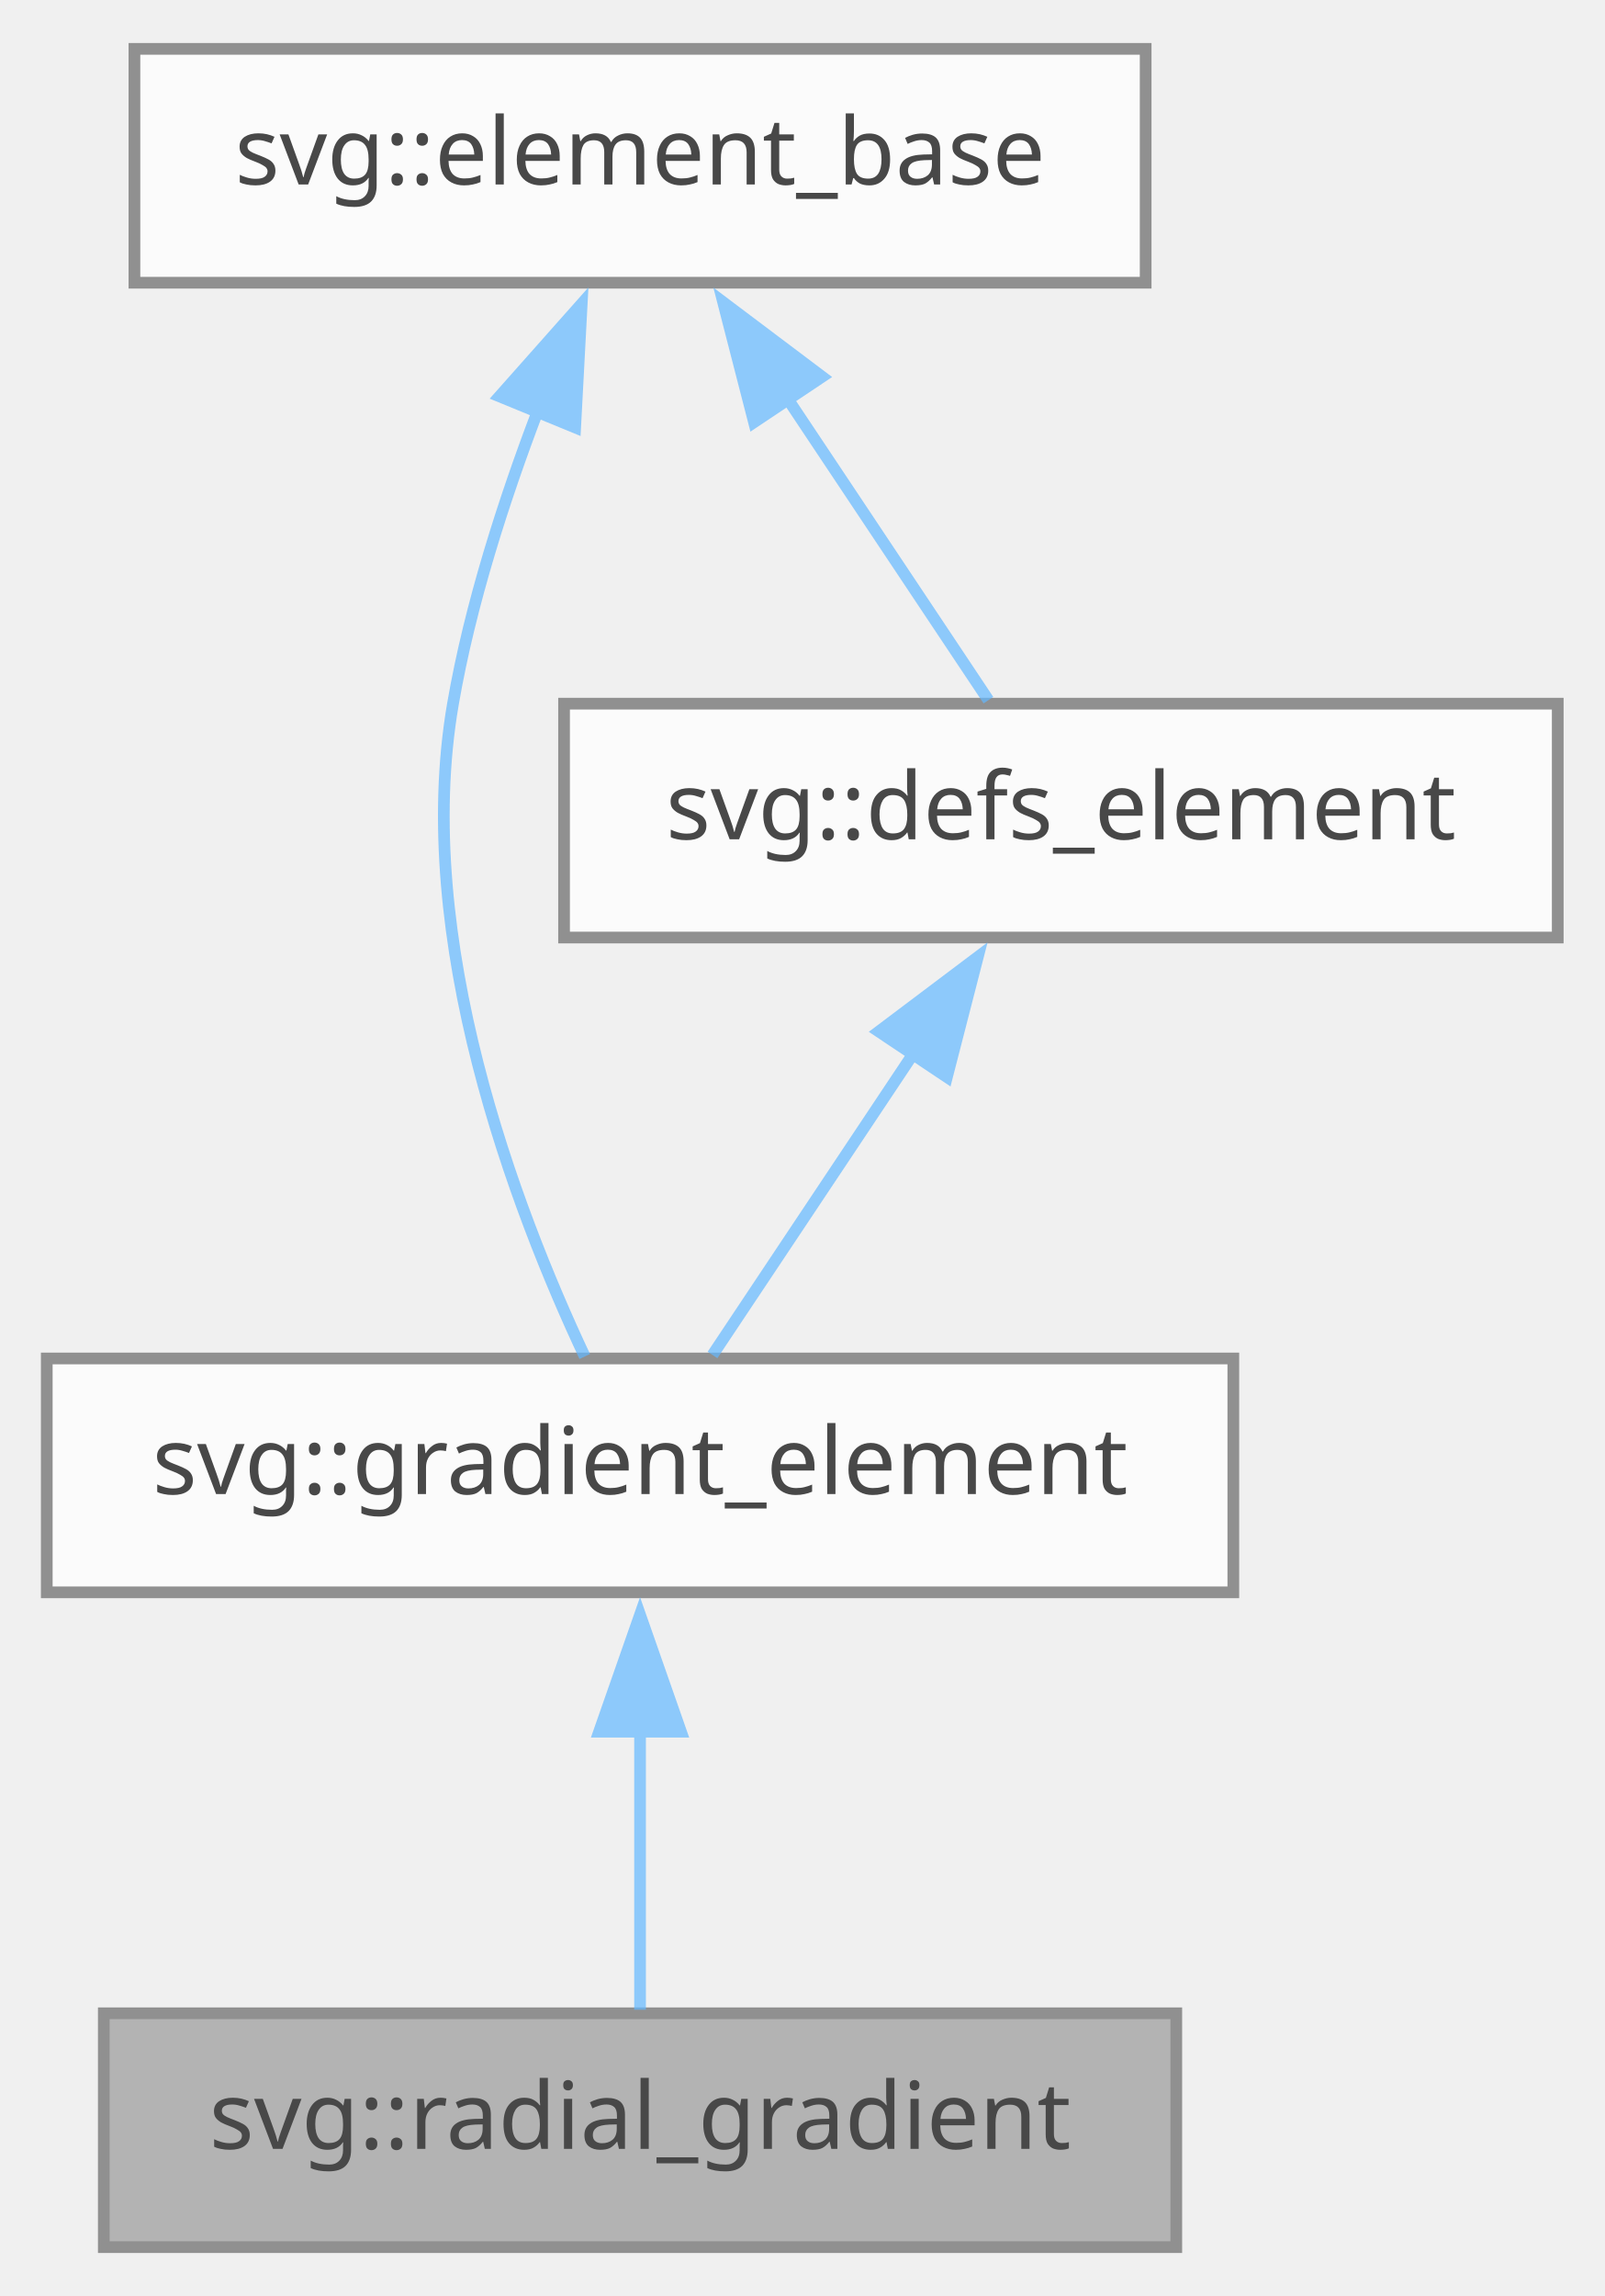
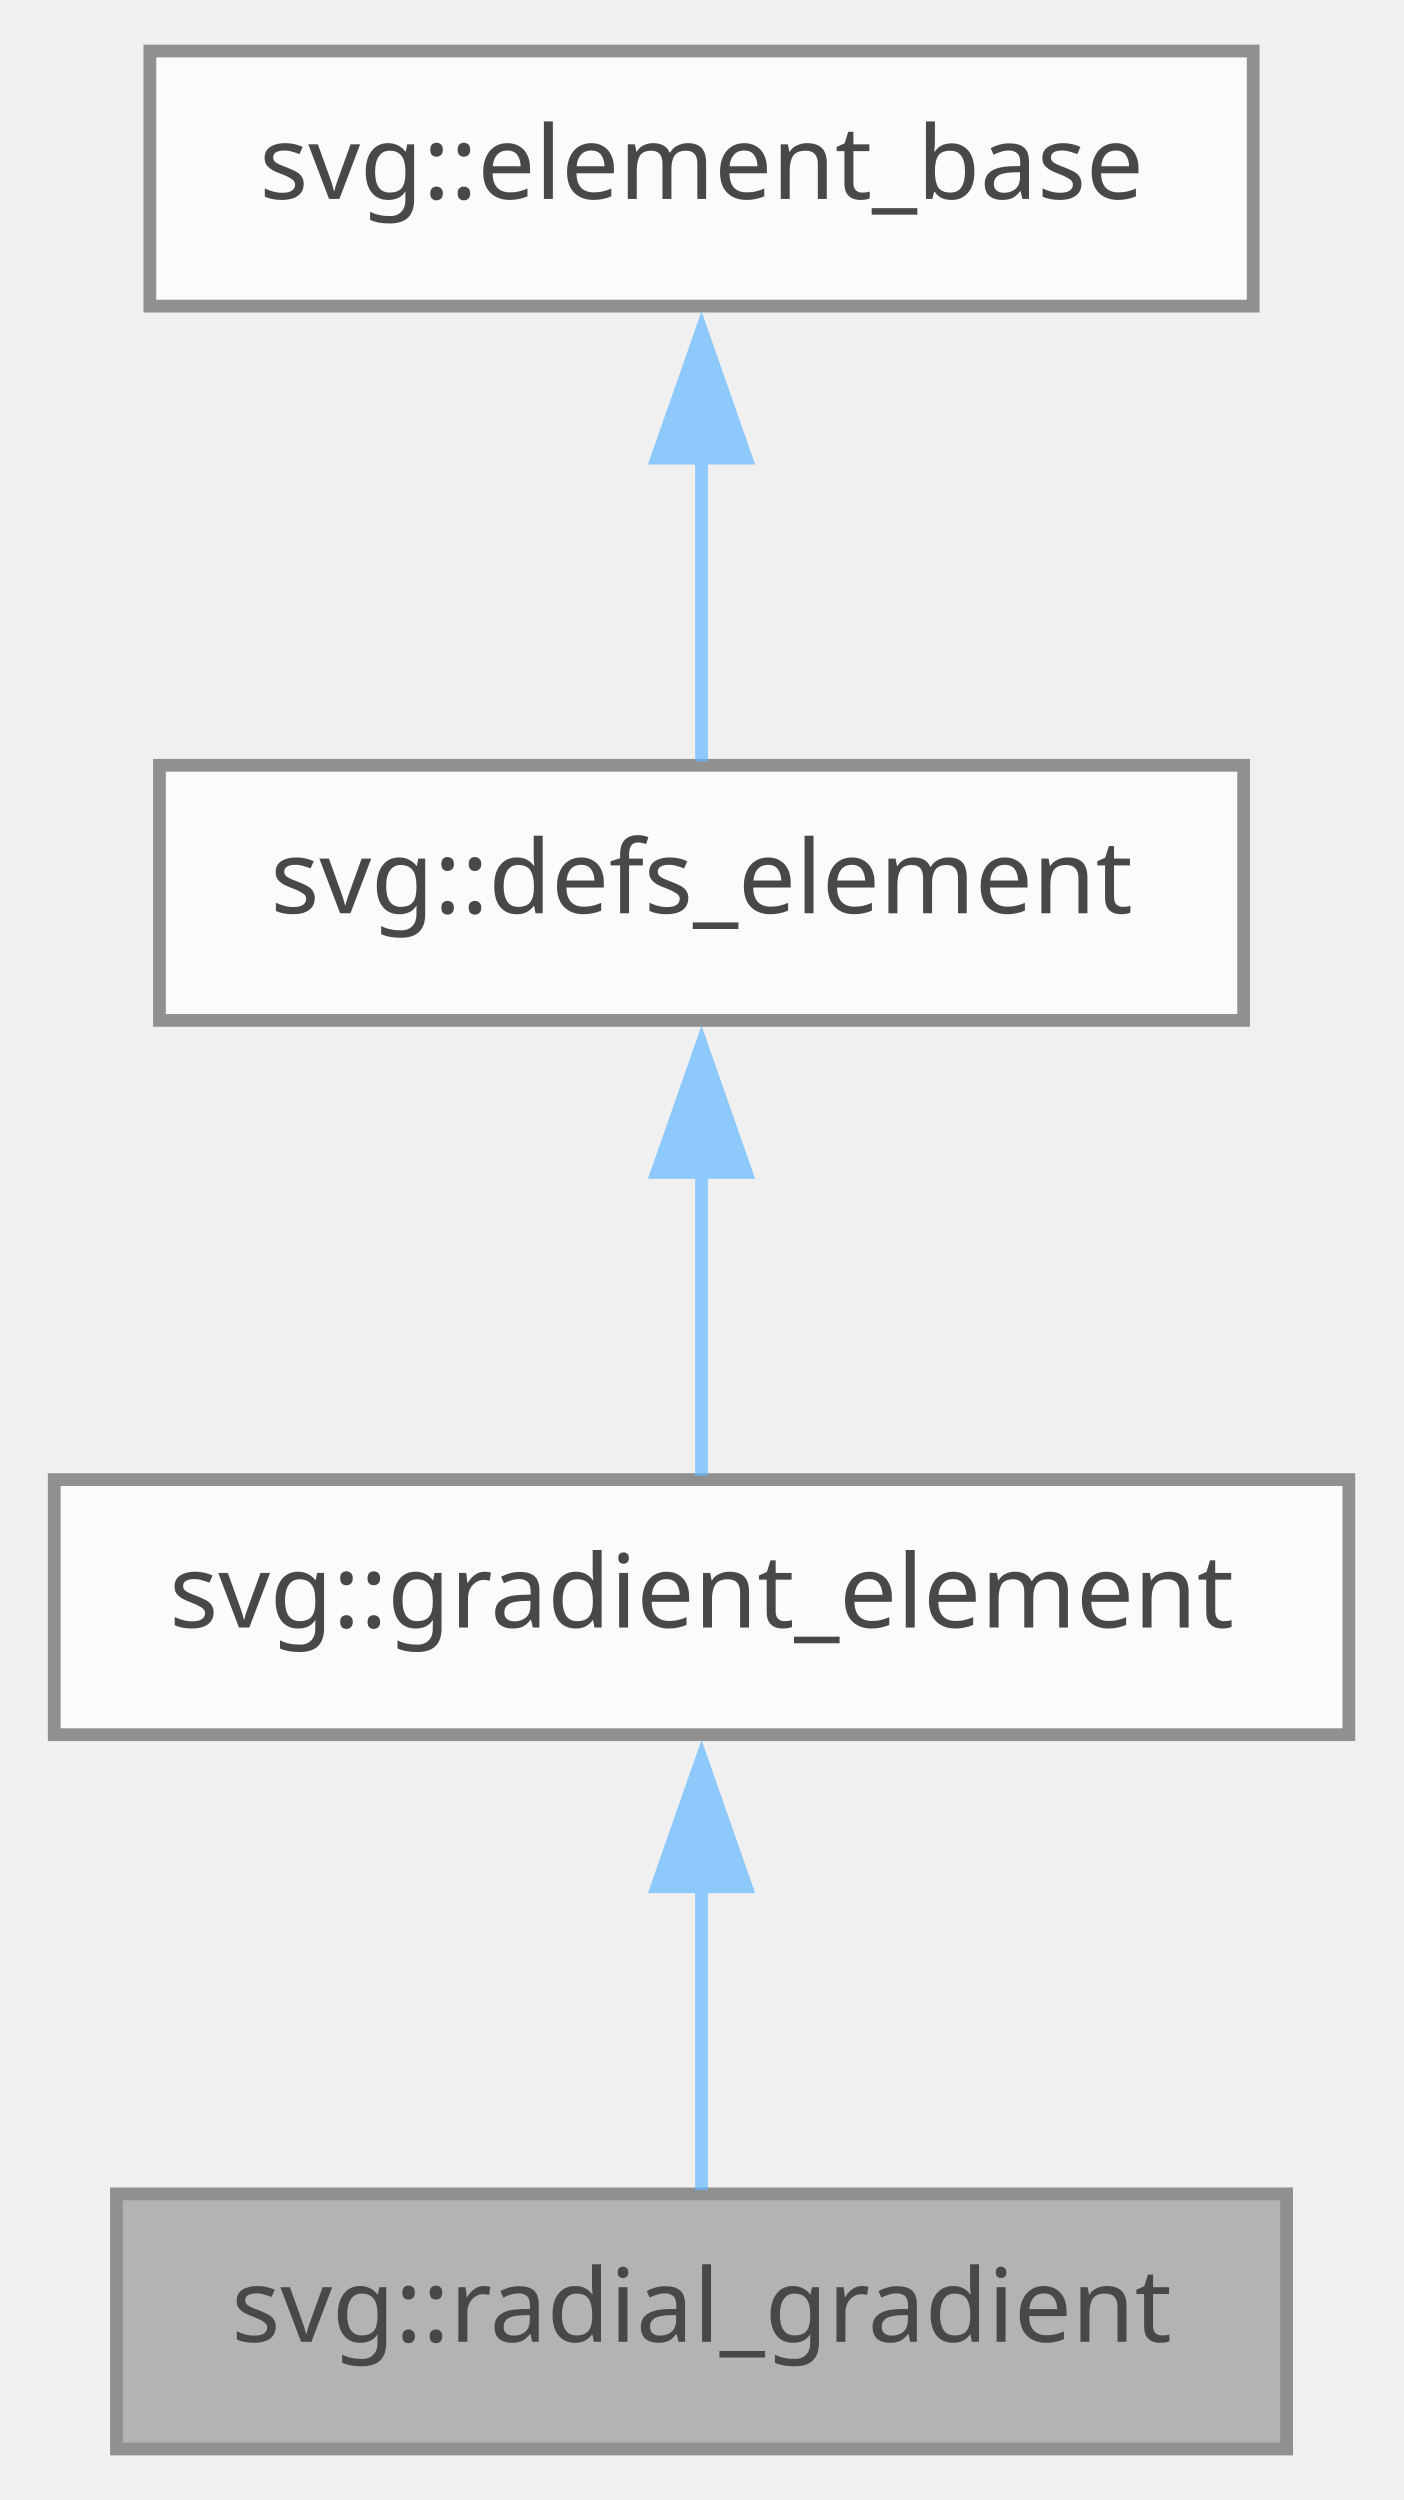
- <svg xmlns="http://www.w3.org/2000/svg" xmlns:xlink="http://www.w3.org/1999/xlink" width="137pt" height="196pt" viewBox="0.00 0.00 137.25 196.00">
+ <svg xmlns="http://www.w3.org/2000/svg" xmlns:xlink="http://www.w3.org/1999/xlink" width="110pt" height="196pt" viewBox="0.00 0.00 109.50 196.00">
  <svg id="main" version="1.1" xml:space="preserve">
    <style type="text/css">
.node, .edge {opacity: 0.7;}
.node.selected, .edge.selected {opacity: 1;}
.edge:hover path { stroke: red; }
.edge:hover polygon { stroke: red; fill: red; }
</style>
    <svg id="graph" class="graph">
      <g id="graph0" class="graph" transform="scale(1 1) rotate(0) translate(4 192)">
        <g id="Node000001" class="node">
          <g id="a_Node000001">
            <a xlink:title="Circular gradients https://developer.mozilla.org/en-US/docs/Web/SVG/Element/radialGradient.">
              <polygon fill="#999999" stroke="#666666" points="96.62,-20 4.88,-20 4.88,0 96.62,0 96.62,-20" />
              <text text-anchor="middle" x="50.75" y="-8.4" font-family="SourceSans" font-size="8.00">svg::radial_gradient</text>
            </a>
          </g>
        </g>
        <g id="Node000002" class="node">
          <g id="a_Node000002">
            <a xlink:href="group__elements.html#structsvg_1_1gradient__element" target="_top" xlink:title=" ">
              <polygon fill="white" stroke="#666666" points="101.5,-76 0,-76 0,-56 101.5,-56 101.5,-76" />
              <text text-anchor="middle" x="50.75" y="-64.4" font-family="SourceSans" font-size="8.00">svg::gradient_element</text>
            </a>
          </g>
        </g>
        <g id="edge1_Node000001_Node000002" class="edge">
          <g id="a_edge1_Node000001_Node000002">
            <a xlink:title=" ">
              <path fill="none" stroke="#63b8ff" d="M50.75,-44.13C50.75,-35.9 50.75,-26.85 50.75,-20.3" />
              <polygon fill="#63b8ff" stroke="#63b8ff" points="47.25,-44.08 50.75,-54.08 54.25,-44.08 47.25,-44.08" />
            </a>
          </g>
        </g>
        <g id="Node000003" class="node">
          <g id="a_Node000003">
+             <a xlink:href="group__elements.html#structsvg_1_1defs__element" target="_top" xlink:title=" ">
+               <polygon fill="white" stroke="#666666" points="93.25,-132 8.25,-132 8.25,-112 93.25,-112 93.25,-132" />
+               <text text-anchor="middle" x="50.75" y="-120.4" font-family="SourceSans" font-size="8.00">svg::defs_element</text>
+             </a>
+           </g>
+         </g>
+         <g id="edge2_Node000002_Node000003" class="edge">
+           <g id="a_edge2_Node000002_Node000003">
+             <a xlink:title=" ">
+               <path fill="none" stroke="#63b8ff" d="M50.75,-100.13C50.75,-91.9 50.75,-82.85 50.75,-76.3" />
+               <polygon fill="#63b8ff" stroke="#63b8ff" points="47.25,-100.08 50.75,-110.08 54.25,-100.08 47.25,-100.08" />
+             </a>
+           </g>
+         </g>
+         <g id="Node000004" class="node">
+           <g id="a_Node000004">
            <a xlink:href="group__elements.html#structsvg_1_1element__base" target="_top" xlink:title="Abstract base class for all SVG Elements.">
              <polygon fill="white" stroke="#666666" points="94,-188 7.5,-188 7.5,-168 94,-168 94,-188" />
              <text text-anchor="middle" x="50.75" y="-176.4" font-family="SourceSans" font-size="8.00">svg::element_base</text>
            </a>
          </g>
        </g>
-         <g id="edge2_Node000002_Node000003" class="edge">
-           <g id="a_edge2_Node000002_Node000003">
+         <g id="edge3_Node000003_Node000004" class="edge">
+           <g id="a_edge3_Node000003_Node000004">
            <a xlink:title=" ">
-               <path fill="none" stroke="#63b8ff" d="M42.04,-157.14C39.11,-149.45 36.21,-140.46 34.75,-132 31.27,-111.84 40.14,-88.68 46.02,-76.17" />
-               <polygon fill="#63b8ff" stroke="#63b8ff" points="38.73,-158.28 45.76,-166.2 45.2,-155.62 38.73,-158.28" />
-             </a>
-           </g>
-         </g>
-         <g id="Node000004" class="node">
-           <g id="a_Node000004">
-             <a xlink:href="group__elements.html#structsvg_1_1defs__element" target="_top" xlink:title=" ">
-               <polygon fill="white" stroke="#666666" points="129.25,-132 44.25,-132 44.25,-112 129.25,-112 129.25,-132" />
-               <text text-anchor="middle" x="86.75" y="-120.4" font-family="SourceSans" font-size="8.00">svg::defs_element</text>
-             </a>
-           </g>
-         </g>
-         <g id="edge4_Node000004_Node000003" class="edge">
-           <g id="a_edge4_Node000004_Node000003">
-             <a xlink:title=" ">
-               <path fill="none" stroke="#63b8ff" d="M63.32,-158.15C69.15,-149.4 75.82,-139.39 80.55,-132.3" />
-               <polygon fill="#63b8ff" stroke="#63b8ff" points="60.5,-156.07 57.86,-166.33 66.32,-159.96 60.5,-156.07" />
-             </a>
-           </g>
-         </g>
-         <g id="edge3_Node000002_Node000004" class="edge">
-           <g id="a_edge3_Node000002_Node000004">
-             <a xlink:title=" ">
-               <path fill="none" stroke="#63b8ff" d="M74.18,-102.15C68.35,-93.4 61.68,-83.39 56.95,-76.3" />
-               <polygon fill="#63b8ff" stroke="#63b8ff" points="71.18,-103.96 79.64,-110.33 77,-100.07 71.18,-103.96" />
+               <path fill="none" stroke="#63b8ff" d="M50.75,-156.13C50.75,-147.9 50.75,-138.85 50.75,-132.3" />
+               <polygon fill="#63b8ff" stroke="#63b8ff" points="47.25,-156.08 50.75,-166.08 54.25,-156.08 47.25,-156.08" />
            </a>
          </g>
        </g>
      </g>
    </svg>
  </svg>
  <style type="text/css">

[data-mouse-over-selected='false'] { opacity: 0.7; }
[data-mouse-over-selected='true']  { opacity: 1.0; }

</style>
</svg>
